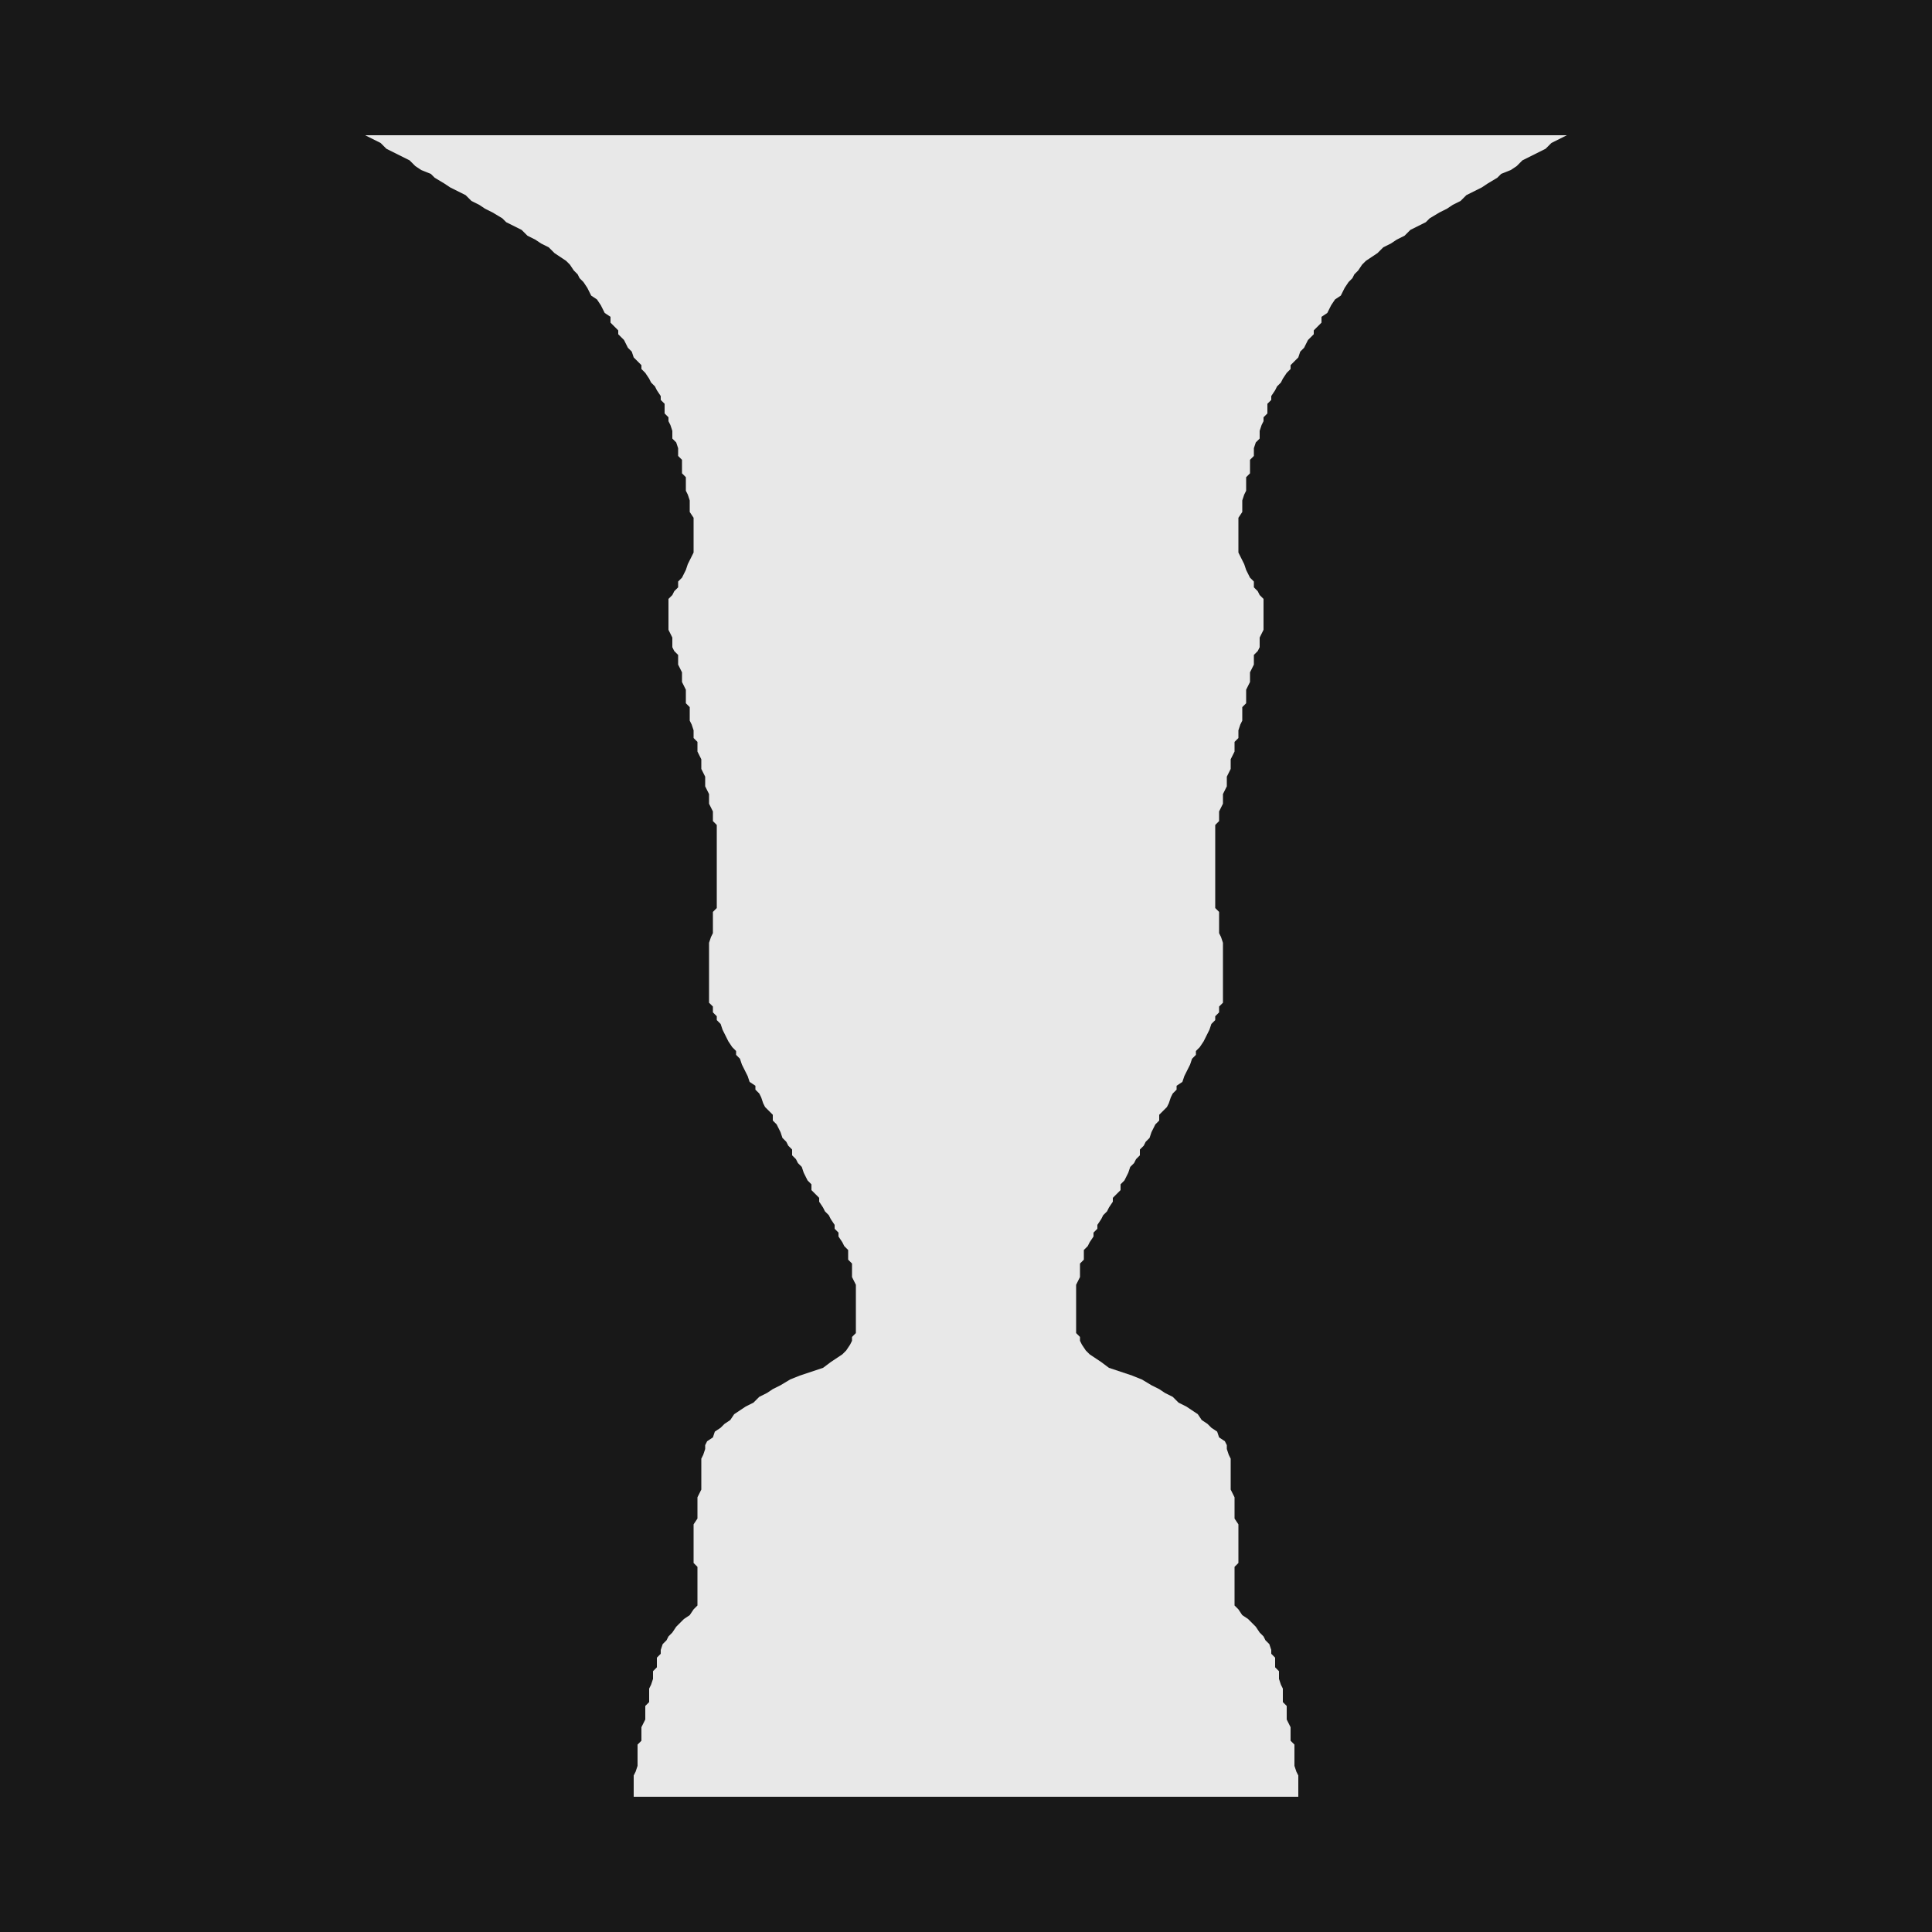
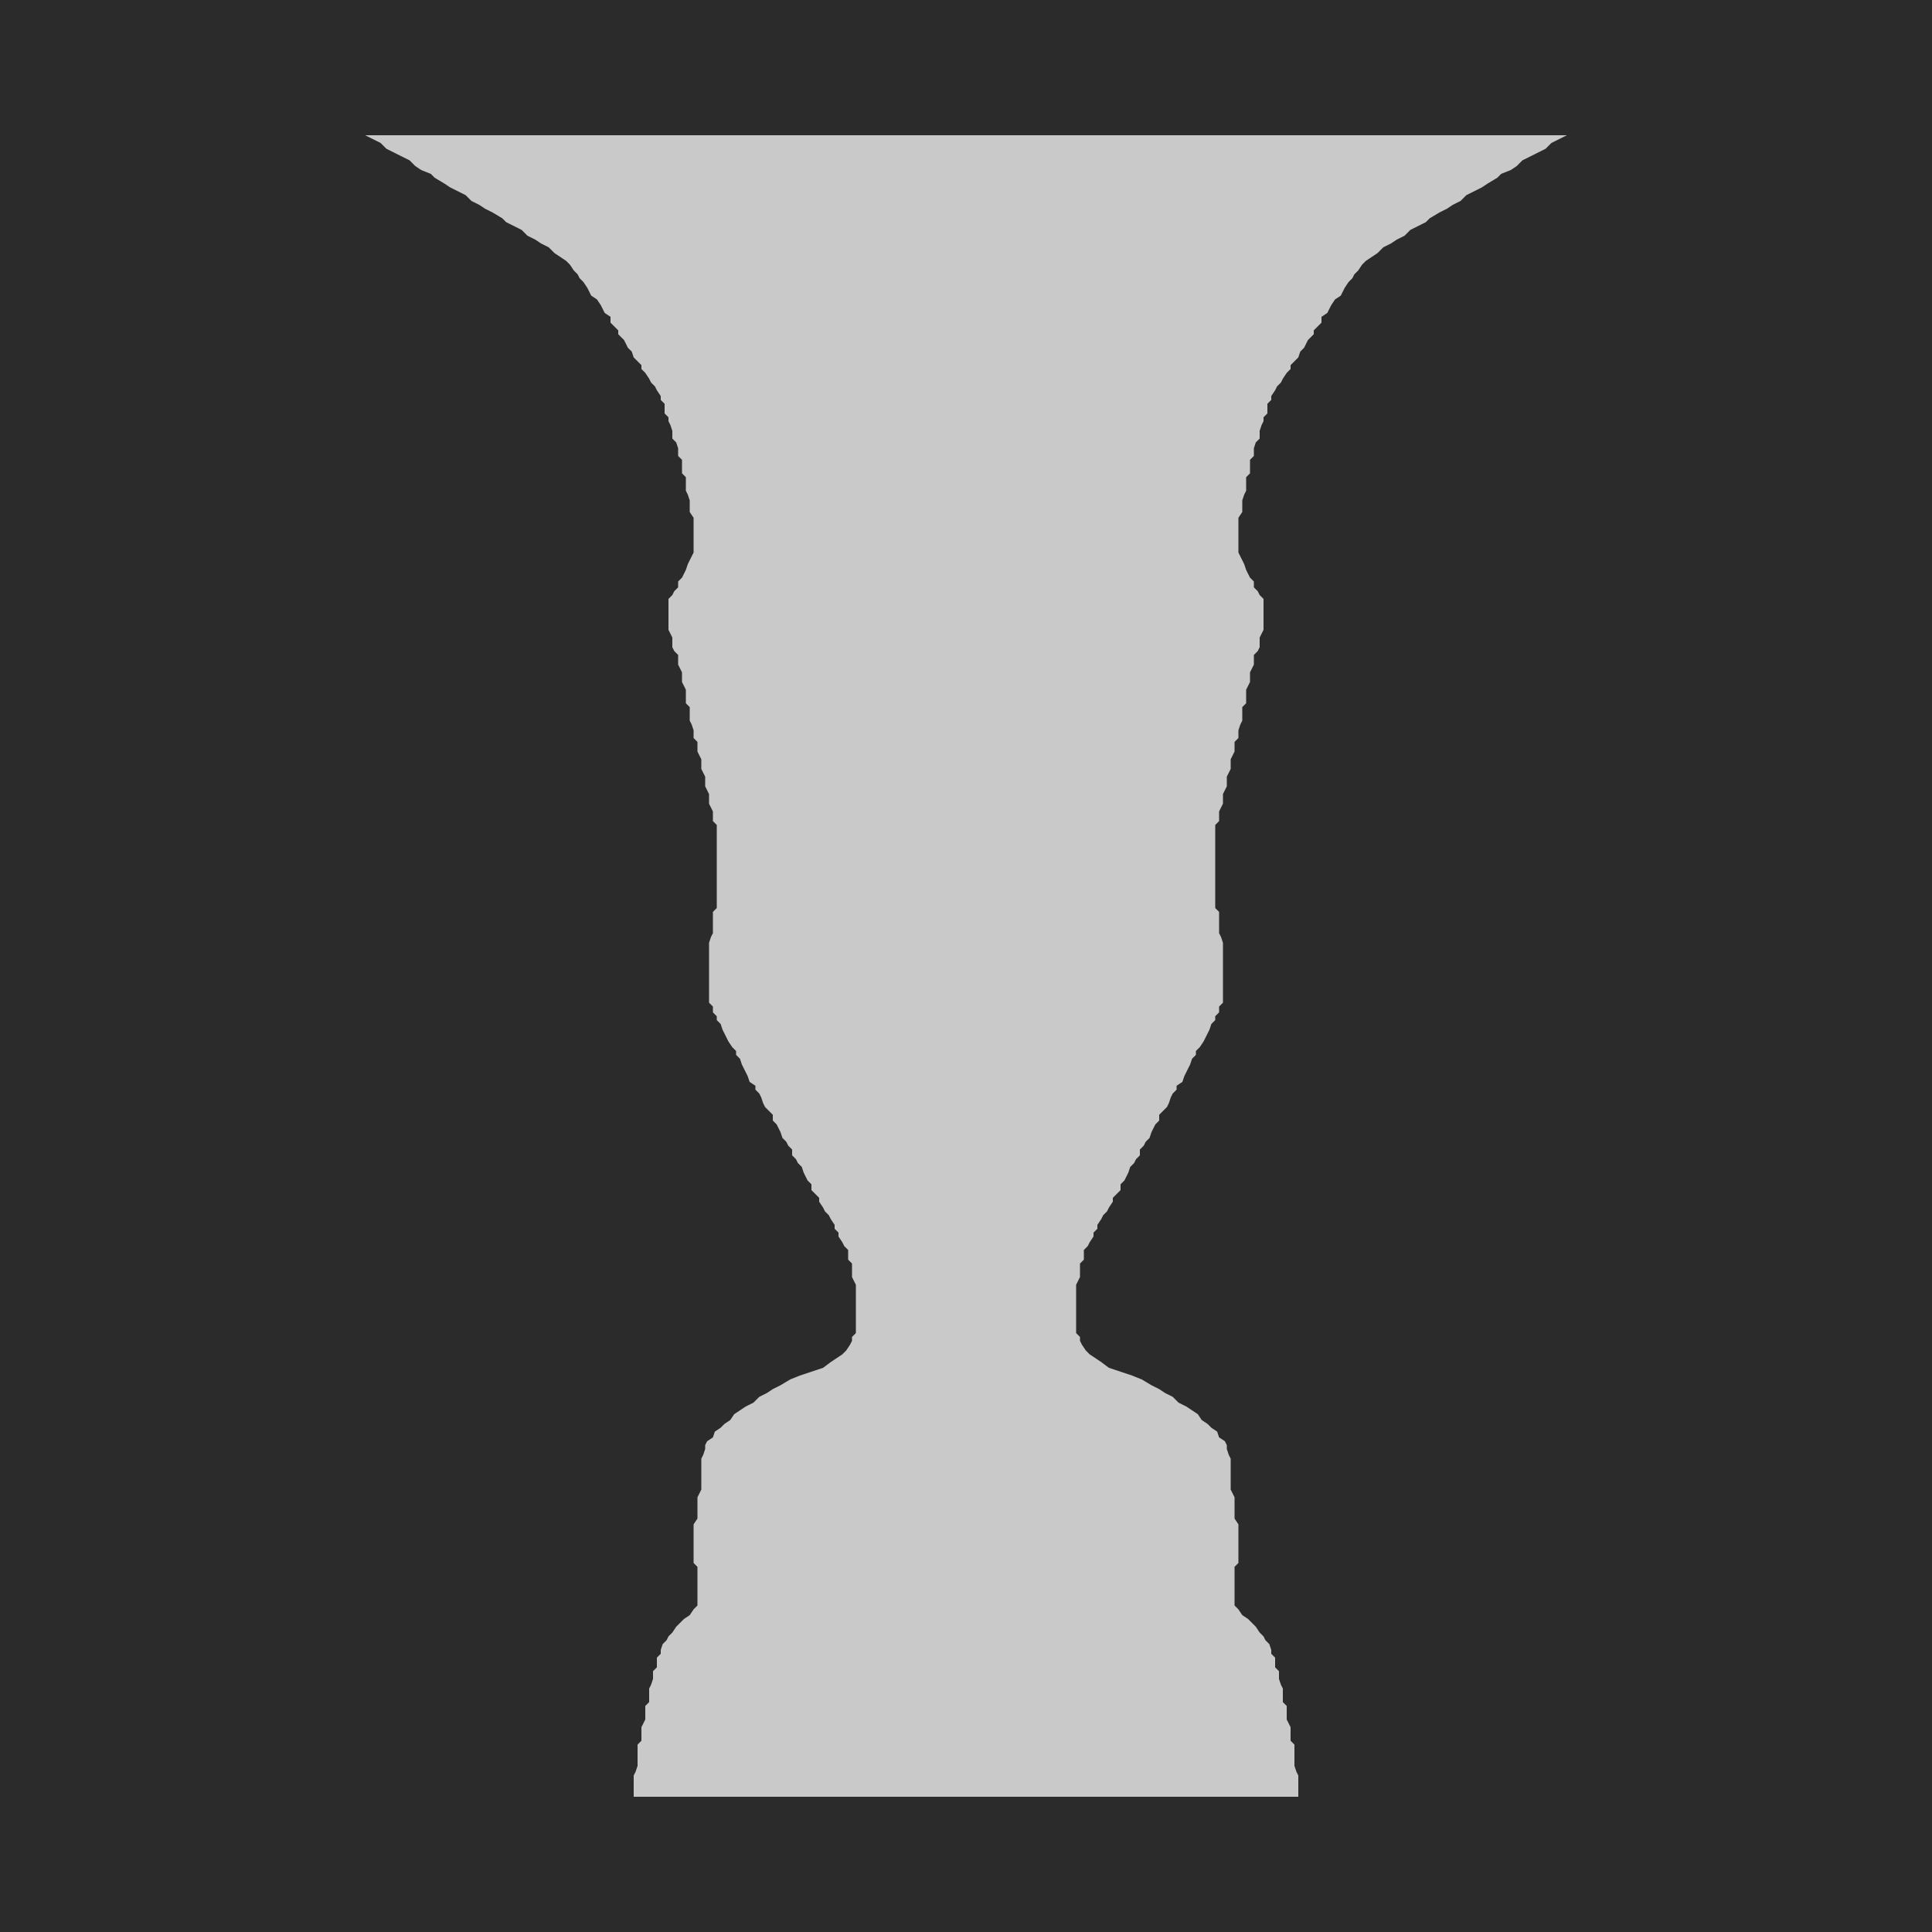
<svg xmlns="http://www.w3.org/2000/svg" viewBox="0 0 1 1" width="1024" height="1024">
  <defs>
    <clipPath id="canvas-clip">
      <rect width="1" height="1" />
    </clipPath>
  </defs>
  <g id="factorial-stimulus" clip-path="url(#canvas-clip)">
-     <rect width="1" height="1" fill="#181818" />
-     <path id="vase-figure" d="M 0.189 0.07 L 0.193 0.072 L 0.197 0.074 L 0.2 0.077 L 0.204 0.079 L 0.208 0.081 L 0.212 0.083 L 0.215 0.086 L 0.218 0.088 L 0.223 0.09 L 0.225 0.092 L 0.23 0.095 L 0.233 0.097 L 0.237 0.099 L 0.241 0.101 L 0.244 0.104 L 0.248 0.106 L 0.251 0.108 L 0.255 0.11 L 0.26 0.113 L 0.262 0.115 L 0.266 0.117 L 0.27 0.119 L 0.273 0.122 L 0.277 0.124 L 0.28 0.126 L 0.284 0.128 L 0.287 0.131 L 0.29 0.133 L 0.293 0.135 L 0.295 0.137 L 0.297 0.14 L 0.299 0.142 L 0.3 0.144 L 0.302 0.146 L 0.304 0.149 L 0.305 0.151 L 0.306 0.153 L 0.309 0.155 L 0.311 0.158 L 0.312 0.16 L 0.313 0.162 L 0.316 0.164 L 0.316 0.167 L 0.318 0.169 L 0.32 0.171 L 0.32 0.173 L 0.323 0.176 L 0.324 0.178 L 0.325 0.18 L 0.327 0.182 L 0.328 0.185 L 0.33 0.187 L 0.332 0.189 L 0.332 0.191 L 0.334 0.193 L 0.336 0.196 L 0.337 0.198 L 0.339 0.2 L 0.34 0.202 L 0.342 0.205 L 0.342 0.207 L 0.344 0.209 L 0.344 0.211 L 0.344 0.214 L 0.346 0.216 L 0.346 0.218 L 0.347 0.22 L 0.348 0.223 L 0.348 0.225 L 0.348 0.227 L 0.35 0.229 L 0.351 0.232 L 0.351 0.234 L 0.351 0.236 L 0.353 0.238 L 0.353 0.241 L 0.353 0.243 L 0.353 0.245 L 0.355 0.247 L 0.355 0.25 L 0.355 0.252 L 0.355 0.254 L 0.356 0.256 L 0.357 0.259 L 0.357 0.261 L 0.357 0.263 L 0.357 0.265 L 0.359 0.268 L 0.359 0.27 L 0.359 0.272 L 0.359 0.274 L 0.359 0.277 L 0.359 0.279 L 0.359 0.281 L 0.359 0.283 L 0.359 0.286 L 0.358 0.288 L 0.357 0.29 L 0.356 0.292 L 0.355 0.295 L 0.354 0.297 L 0.353 0.299 L 0.351 0.301 L 0.351 0.304 L 0.349 0.306 L 0.348 0.308 L 0.346 0.31 L 0.346 0.313 L 0.346 0.315 L 0.346 0.317 L 0.346 0.319 L 0.346 0.321 L 0.346 0.324 L 0.346 0.326 L 0.347 0.328 L 0.348 0.33 L 0.348 0.333 L 0.348 0.335 L 0.349 0.337 L 0.351 0.339 L 0.351 0.342 L 0.351 0.344 L 0.352 0.346 L 0.353 0.348 L 0.353 0.351 L 0.353 0.353 L 0.354 0.355 L 0.355 0.357 L 0.355 0.36 L 0.355 0.362 L 0.355 0.364 L 0.357 0.366 L 0.357 0.369 L 0.357 0.371 L 0.357 0.373 L 0.358 0.375 L 0.359 0.378 L 0.359 0.38 L 0.359 0.382 L 0.361 0.384 L 0.361 0.387 L 0.361 0.389 L 0.362 0.391 L 0.363 0.393 L 0.363 0.396 L 0.363 0.398 L 0.364 0.4 L 0.365 0.402 L 0.365 0.405 L 0.365 0.407 L 0.366 0.409 L 0.367 0.411 L 0.367 0.414 L 0.367 0.416 L 0.368 0.418 L 0.369 0.42 L 0.369 0.423 L 0.369 0.425 L 0.371 0.427 L 0.371 0.429 L 0.371 0.432 L 0.371 0.434 L 0.371 0.436 L 0.371 0.438 L 0.371 0.44 L 0.371 0.443 L 0.371 0.445 L 0.371 0.447 L 0.371 0.449 L 0.371 0.452 L 0.371 0.454 L 0.371 0.456 L 0.371 0.458 L 0.371 0.461 L 0.371 0.463 L 0.371 0.465 L 0.371 0.467 L 0.371 0.47 L 0.369 0.472 L 0.369 0.474 L 0.369 0.476 L 0.369 0.479 L 0.369 0.481 L 0.369 0.483 L 0.368 0.485 L 0.367 0.488 L 0.367 0.49 L 0.367 0.492 L 0.367 0.494 L 0.367 0.497 L 0.367 0.499 L 0.367 0.501 L 0.367 0.503 L 0.367 0.506 L 0.367 0.508 L 0.367 0.51 L 0.367 0.512 L 0.367 0.515 L 0.367 0.517 L 0.367 0.519 L 0.369 0.521 L 0.369 0.524 L 0.371 0.526 L 0.371 0.528 L 0.373 0.53 L 0.374 0.533 L 0.375 0.535 L 0.376 0.537 L 0.377 0.539 L 0.379 0.542 L 0.381 0.544 L 0.381 0.546 L 0.383 0.548 L 0.384 0.551 L 0.385 0.553 L 0.386 0.555 L 0.387 0.557 L 0.388 0.56 L 0.391 0.562 L 0.391 0.564 L 0.393 0.566 L 0.394 0.568 L 0.395 0.571 L 0.396 0.573 L 0.398 0.575 L 0.4 0.577 L 0.4 0.58 L 0.402 0.582 L 0.403 0.584 L 0.404 0.586 L 0.405 0.589 L 0.407 0.591 L 0.408 0.593 L 0.41 0.595 L 0.41 0.598 L 0.412 0.6 L 0.413 0.602 L 0.415 0.604 L 0.416 0.607 L 0.417 0.609 L 0.418 0.611 L 0.42 0.613 L 0.42 0.616 L 0.422 0.618 L 0.424 0.62 L 0.424 0.622 L 0.426 0.625 L 0.427 0.627 L 0.429 0.629 L 0.43 0.631 L 0.432 0.634 L 0.432 0.636 L 0.434 0.638 L 0.434 0.64 L 0.436 0.643 L 0.437 0.645 L 0.439 0.647 L 0.439 0.649 L 0.439 0.652 L 0.441 0.654 L 0.441 0.656 L 0.441 0.658 L 0.441 0.661 L 0.442 0.663 L 0.443 0.665 L 0.443 0.667 L 0.443 0.67 L 0.443 0.672 L 0.443 0.674 L 0.443 0.676 L 0.443 0.679 L 0.443 0.681 L 0.443 0.683 L 0.443 0.685 L 0.443 0.687 L 0.443 0.69 L 0.441 0.692 L 0.441 0.694 L 0.44 0.696 L 0.438 0.699 L 0.436 0.701 L 0.433 0.703 L 0.43 0.705 L 0.426 0.708 L 0.42 0.71 L 0.414 0.712 L 0.409 0.714 L 0.404 0.717 L 0.4 0.719 L 0.397 0.721 L 0.393 0.723 L 0.39 0.726 L 0.386 0.728 L 0.383 0.73 L 0.38 0.732 L 0.378 0.735 L 0.375 0.737 L 0.373 0.739 L 0.37 0.741 L 0.369 0.744 L 0.366 0.746 L 0.365 0.748 L 0.365 0.75 L 0.364 0.753 L 0.363 0.755 L 0.363 0.757 L 0.363 0.759 L 0.363 0.762 L 0.363 0.764 L 0.363 0.766 L 0.363 0.768 L 0.363 0.771 L 0.362 0.773 L 0.361 0.775 L 0.361 0.777 L 0.361 0.78 L 0.361 0.782 L 0.361 0.784 L 0.361 0.786 L 0.359 0.789 L 0.359 0.791 L 0.359 0.793 L 0.359 0.795 L 0.359 0.798 L 0.359 0.8 L 0.359 0.802 L 0.359 0.804 L 0.359 0.807 L 0.359 0.809 L 0.361 0.811 L 0.361 0.813 L 0.361 0.815 L 0.361 0.818 L 0.361 0.82 L 0.361 0.822 L 0.361 0.824 L 0.361 0.827 L 0.361 0.829 L 0.361 0.831 L 0.359 0.833 L 0.357 0.836 L 0.354 0.838 L 0.352 0.84 L 0.35 0.842 L 0.348 0.845 L 0.346 0.847 L 0.345 0.849 L 0.343 0.851 L 0.342 0.854 L 0.342 0.856 L 0.34 0.858 L 0.34 0.86 L 0.34 0.863 L 0.338 0.865 L 0.338 0.867 L 0.338 0.869 L 0.337 0.872 L 0.336 0.874 L 0.336 0.876 L 0.336 0.878 L 0.336 0.881 L 0.334 0.883 L 0.334 0.885 L 0.334 0.887 L 0.334 0.89 L 0.333 0.892 L 0.332 0.894 L 0.332 0.896 L 0.332 0.899 L 0.332 0.901 L 0.33 0.903 L 0.33 0.905 L 0.33 0.908 L 0.33 0.91 L 0.33 0.912 L 0.33 0.914 L 0.329 0.917 L 0.328 0.919 L 0.328 0.921 L 0.328 0.923 L 0.328 0.926 L 0.328 0.928 L 0.328 0.93 L 0.672 0.93 L 0.672 0.928 L 0.672 0.926 L 0.672 0.923 L 0.672 0.921 L 0.672 0.919 L 0.671 0.917 L 0.67 0.914 L 0.67 0.912 L 0.67 0.91 L 0.67 0.908 L 0.67 0.905 L 0.67 0.903 L 0.668 0.901 L 0.668 0.899 L 0.668 0.896 L 0.668 0.894 L 0.667 0.892 L 0.666 0.89 L 0.666 0.887 L 0.666 0.885 L 0.666 0.883 L 0.664 0.881 L 0.664 0.878 L 0.664 0.876 L 0.664 0.874 L 0.663 0.872 L 0.662 0.869 L 0.662 0.867 L 0.662 0.865 L 0.66 0.863 L 0.66 0.86 L 0.66 0.858 L 0.658 0.856 L 0.658 0.854 L 0.657 0.851 L 0.655 0.849 L 0.654 0.847 L 0.652 0.845 L 0.65 0.842 L 0.648 0.84 L 0.646 0.838 L 0.643 0.836 L 0.641 0.833 L 0.639 0.831 L 0.639 0.829 L 0.639 0.827 L 0.639 0.824 L 0.639 0.822 L 0.639 0.82 L 0.639 0.818 L 0.639 0.815 L 0.639 0.813 L 0.639 0.811 L 0.641 0.809 L 0.641 0.807 L 0.641 0.804 L 0.641 0.802 L 0.641 0.8 L 0.641 0.798 L 0.641 0.795 L 0.641 0.793 L 0.641 0.791 L 0.641 0.789 L 0.639 0.786 L 0.639 0.784 L 0.639 0.782 L 0.639 0.78 L 0.639 0.777 L 0.639 0.775 L 0.638 0.773 L 0.637 0.771 L 0.637 0.768 L 0.637 0.766 L 0.637 0.764 L 0.637 0.762 L 0.637 0.759 L 0.637 0.757 L 0.637 0.755 L 0.636 0.753 L 0.635 0.75 L 0.635 0.748 L 0.634 0.746 L 0.631 0.744 L 0.63 0.741 L 0.627 0.739 L 0.625 0.737 L 0.622 0.735 L 0.62 0.732 L 0.617 0.73 L 0.614 0.728 L 0.61 0.726 L 0.607 0.723 L 0.603 0.721 L 0.6 0.719 L 0.596 0.717 L 0.591 0.714 L 0.586 0.712 L 0.58 0.71 L 0.574 0.708 L 0.57 0.705 L 0.567 0.703 L 0.564 0.701 L 0.562 0.699 L 0.56 0.696 L 0.559 0.694 L 0.559 0.692 L 0.557 0.69 L 0.557 0.687 L 0.557 0.685 L 0.557 0.683 L 0.557 0.681 L 0.557 0.679 L 0.557 0.676 L 0.557 0.674 L 0.557 0.672 L 0.557 0.67 L 0.557 0.667 L 0.557 0.665 L 0.558 0.663 L 0.559 0.661 L 0.559 0.658 L 0.559 0.656 L 0.559 0.654 L 0.561 0.652 L 0.561 0.649 L 0.561 0.647 L 0.563 0.645 L 0.564 0.643 L 0.566 0.64 L 0.566 0.638 L 0.568 0.636 L 0.568 0.634 L 0.57 0.631 L 0.571 0.629 L 0.573 0.627 L 0.574 0.625 L 0.576 0.622 L 0.576 0.62 L 0.578 0.618 L 0.58 0.616 L 0.58 0.613 L 0.582 0.611 L 0.583 0.609 L 0.584 0.607 L 0.585 0.604 L 0.587 0.602 L 0.588 0.6 L 0.59 0.598 L 0.59 0.595 L 0.592 0.593 L 0.593 0.591 L 0.595 0.589 L 0.596 0.586 L 0.597 0.584 L 0.598 0.582 L 0.6 0.58 L 0.6 0.577 L 0.602 0.575 L 0.604 0.573 L 0.605 0.571 L 0.606 0.568 L 0.607 0.566 L 0.609 0.564 L 0.609 0.562 L 0.612 0.56 L 0.613 0.557 L 0.614 0.555 L 0.615 0.553 L 0.616 0.551 L 0.617 0.548 L 0.619 0.546 L 0.619 0.544 L 0.621 0.542 L 0.623 0.539 L 0.624 0.537 L 0.625 0.535 L 0.626 0.533 L 0.627 0.53 L 0.629 0.528 L 0.629 0.526 L 0.631 0.524 L 0.631 0.521 L 0.633 0.519 L 0.633 0.517 L 0.633 0.515 L 0.633 0.512 L 0.633 0.51 L 0.633 0.508 L 0.633 0.506 L 0.633 0.503 L 0.633 0.501 L 0.633 0.499 L 0.633 0.497 L 0.633 0.494 L 0.633 0.492 L 0.633 0.49 L 0.633 0.488 L 0.632 0.485 L 0.631 0.483 L 0.631 0.481 L 0.631 0.479 L 0.631 0.476 L 0.631 0.474 L 0.631 0.472 L 0.629 0.47 L 0.629 0.467 L 0.629 0.465 L 0.629 0.463 L 0.629 0.461 L 0.629 0.458 L 0.629 0.456 L 0.629 0.454 L 0.629 0.452 L 0.629 0.449 L 0.629 0.447 L 0.629 0.445 L 0.629 0.443 L 0.629 0.44 L 0.629 0.438 L 0.629 0.436 L 0.629 0.434 L 0.629 0.432 L 0.629 0.429 L 0.629 0.427 L 0.631 0.425 L 0.631 0.423 L 0.631 0.42 L 0.632 0.418 L 0.633 0.416 L 0.633 0.414 L 0.633 0.411 L 0.634 0.409 L 0.635 0.407 L 0.635 0.405 L 0.635 0.402 L 0.636 0.4 L 0.637 0.398 L 0.637 0.396 L 0.637 0.393 L 0.638 0.391 L 0.639 0.389 L 0.639 0.387 L 0.639 0.384 L 0.641 0.382 L 0.641 0.38 L 0.641 0.378 L 0.642 0.375 L 0.643 0.373 L 0.643 0.371 L 0.643 0.369 L 0.643 0.366 L 0.645 0.364 L 0.645 0.362 L 0.645 0.36 L 0.645 0.357 L 0.646 0.355 L 0.647 0.353 L 0.647 0.351 L 0.647 0.348 L 0.648 0.346 L 0.649 0.344 L 0.649 0.342 L 0.649 0.339 L 0.651 0.337 L 0.652 0.335 L 0.652 0.333 L 0.652 0.33 L 0.653 0.328 L 0.654 0.326 L 0.654 0.324 L 0.654 0.321 L 0.654 0.319 L 0.654 0.317 L 0.654 0.315 L 0.654 0.313 L 0.654 0.31 L 0.652 0.308 L 0.651 0.306 L 0.649 0.304 L 0.649 0.301 L 0.647 0.299 L 0.646 0.297 L 0.645 0.295 L 0.644 0.292 L 0.643 0.29 L 0.642 0.288 L 0.641 0.286 L 0.641 0.283 L 0.641 0.281 L 0.641 0.279 L 0.641 0.277 L 0.641 0.274 L 0.641 0.272 L 0.641 0.27 L 0.641 0.268 L 0.643 0.265 L 0.643 0.263 L 0.643 0.261 L 0.643 0.259 L 0.644 0.256 L 0.645 0.254 L 0.645 0.252 L 0.645 0.25 L 0.645 0.247 L 0.647 0.245 L 0.647 0.243 L 0.647 0.241 L 0.647 0.238 L 0.649 0.236 L 0.649 0.234 L 0.649 0.232 L 0.65 0.229 L 0.652 0.227 L 0.652 0.225 L 0.652 0.223 L 0.653 0.22 L 0.654 0.218 L 0.654 0.216 L 0.656 0.214 L 0.656 0.211 L 0.656 0.209 L 0.658 0.207 L 0.658 0.205 L 0.66 0.202 L 0.661 0.2 L 0.663 0.198 L 0.664 0.196 L 0.666 0.193 L 0.668 0.191 L 0.668 0.189 L 0.67 0.187 L 0.672 0.185 L 0.673 0.182 L 0.675 0.18 L 0.676 0.178 L 0.677 0.176 L 0.68 0.173 L 0.68 0.171 L 0.682 0.169 L 0.684 0.167 L 0.684 0.164 L 0.687 0.162 L 0.688 0.16 L 0.689 0.158 L 0.691 0.155 L 0.694 0.153 L 0.695 0.151 L 0.696 0.149 L 0.698 0.146 L 0.7 0.144 L 0.701 0.142 L 0.703 0.14 L 0.705 0.137 L 0.707 0.135 L 0.71 0.133 L 0.713 0.131 L 0.716 0.128 L 0.72 0.126 L 0.723 0.124 L 0.727 0.122 L 0.73 0.119 L 0.734 0.117 L 0.738 0.115 L 0.74 0.113 L 0.745 0.11 L 0.749 0.108 L 0.752 0.106 L 0.756 0.104 L 0.759 0.101 L 0.763 0.099 L 0.767 0.097 L 0.77 0.095 L 0.775 0.092 L 0.777 0.09 L 0.782 0.088 L 0.785 0.086 L 0.788 0.083 L 0.792 0.081 L 0.796 0.079 L 0.8 0.077 L 0.803 0.074 L 0.807 0.072 L 0.811 0.07 Z" fill="#e8e8e8" />
+     <rect width="1" height="1" fill="#2b2b2b" />
+     <path id="vase-figure" d="M 0.189 0.07 L 0.193 0.072 L 0.197 0.074 L 0.2 0.077 L 0.204 0.079 L 0.208 0.081 L 0.212 0.083 L 0.215 0.086 L 0.218 0.088 L 0.223 0.09 L 0.225 0.092 L 0.23 0.095 L 0.233 0.097 L 0.237 0.099 L 0.241 0.101 L 0.244 0.104 L 0.248 0.106 L 0.251 0.108 L 0.255 0.11 L 0.26 0.113 L 0.262 0.115 L 0.266 0.117 L 0.27 0.119 L 0.273 0.122 L 0.277 0.124 L 0.28 0.126 L 0.284 0.128 L 0.287 0.131 L 0.29 0.133 L 0.293 0.135 L 0.295 0.137 L 0.297 0.14 L 0.299 0.142 L 0.3 0.144 L 0.302 0.146 L 0.304 0.149 L 0.305 0.151 L 0.306 0.153 L 0.309 0.155 L 0.311 0.158 L 0.312 0.16 L 0.313 0.162 L 0.316 0.164 L 0.316 0.167 L 0.318 0.169 L 0.32 0.171 L 0.32 0.173 L 0.323 0.176 L 0.324 0.178 L 0.325 0.18 L 0.327 0.182 L 0.328 0.185 L 0.33 0.187 L 0.332 0.189 L 0.332 0.191 L 0.334 0.193 L 0.336 0.196 L 0.337 0.198 L 0.339 0.2 L 0.34 0.202 L 0.342 0.205 L 0.342 0.207 L 0.344 0.209 L 0.344 0.211 L 0.344 0.214 L 0.346 0.216 L 0.346 0.218 L 0.347 0.22 L 0.348 0.223 L 0.348 0.225 L 0.348 0.227 L 0.35 0.229 L 0.351 0.232 L 0.351 0.234 L 0.351 0.236 L 0.353 0.238 L 0.353 0.241 L 0.353 0.243 L 0.353 0.245 L 0.355 0.247 L 0.355 0.25 L 0.355 0.252 L 0.355 0.254 L 0.356 0.256 L 0.357 0.259 L 0.357 0.261 L 0.357 0.263 L 0.357 0.265 L 0.359 0.268 L 0.359 0.27 L 0.359 0.272 L 0.359 0.274 L 0.359 0.277 L 0.359 0.279 L 0.359 0.281 L 0.359 0.283 L 0.359 0.286 L 0.358 0.288 L 0.357 0.29 L 0.356 0.292 L 0.355 0.295 L 0.354 0.297 L 0.353 0.299 L 0.351 0.301 L 0.351 0.304 L 0.349 0.306 L 0.348 0.308 L 0.346 0.31 L 0.346 0.313 L 0.346 0.315 L 0.346 0.317 L 0.346 0.319 L 0.346 0.321 L 0.346 0.324 L 0.346 0.326 L 0.347 0.328 L 0.348 0.33 L 0.348 0.333 L 0.348 0.335 L 0.349 0.337 L 0.351 0.339 L 0.351 0.342 L 0.351 0.344 L 0.352 0.346 L 0.353 0.348 L 0.353 0.351 L 0.353 0.353 L 0.354 0.355 L 0.355 0.357 L 0.355 0.36 L 0.355 0.362 L 0.355 0.364 L 0.357 0.366 L 0.357 0.369 L 0.357 0.371 L 0.357 0.373 L 0.358 0.375 L 0.359 0.378 L 0.359 0.38 L 0.359 0.382 L 0.361 0.384 L 0.361 0.387 L 0.361 0.389 L 0.362 0.391 L 0.363 0.393 L 0.363 0.396 L 0.363 0.398 L 0.364 0.4 L 0.365 0.402 L 0.365 0.405 L 0.365 0.407 L 0.366 0.409 L 0.367 0.411 L 0.367 0.414 L 0.367 0.416 L 0.368 0.418 L 0.369 0.42 L 0.369 0.423 L 0.369 0.425 L 0.371 0.427 L 0.371 0.429 L 0.371 0.432 L 0.371 0.434 L 0.371 0.436 L 0.371 0.438 L 0.371 0.44 L 0.371 0.443 L 0.371 0.445 L 0.371 0.447 L 0.371 0.449 L 0.371 0.452 L 0.371 0.454 L 0.371 0.456 L 0.371 0.458 L 0.371 0.461 L 0.371 0.463 L 0.371 0.465 L 0.371 0.467 L 0.371 0.47 L 0.369 0.472 L 0.369 0.474 L 0.369 0.476 L 0.369 0.479 L 0.369 0.481 L 0.369 0.483 L 0.368 0.485 L 0.367 0.488 L 0.367 0.49 L 0.367 0.492 L 0.367 0.494 L 0.367 0.497 L 0.367 0.499 L 0.367 0.501 L 0.367 0.503 L 0.367 0.506 L 0.367 0.508 L 0.367 0.51 L 0.367 0.512 L 0.367 0.515 L 0.367 0.517 L 0.367 0.519 L 0.369 0.521 L 0.369 0.524 L 0.371 0.526 L 0.371 0.528 L 0.373 0.53 L 0.374 0.533 L 0.375 0.535 L 0.376 0.537 L 0.377 0.539 L 0.379 0.542 L 0.381 0.544 L 0.381 0.546 L 0.383 0.548 L 0.384 0.551 L 0.385 0.553 L 0.386 0.555 L 0.387 0.557 L 0.388 0.56 L 0.391 0.562 L 0.391 0.564 L 0.393 0.566 L 0.394 0.568 L 0.395 0.571 L 0.396 0.573 L 0.398 0.575 L 0.4 0.577 L 0.4 0.58 L 0.402 0.582 L 0.403 0.584 L 0.404 0.586 L 0.405 0.589 L 0.407 0.591 L 0.408 0.593 L 0.41 0.595 L 0.41 0.598 L 0.412 0.6 L 0.413 0.602 L 0.415 0.604 L 0.416 0.607 L 0.417 0.609 L 0.418 0.611 L 0.42 0.613 L 0.42 0.616 L 0.422 0.618 L 0.424 0.62 L 0.424 0.622 L 0.426 0.625 L 0.427 0.627 L 0.429 0.629 L 0.43 0.631 L 0.432 0.634 L 0.432 0.636 L 0.434 0.638 L 0.434 0.64 L 0.436 0.643 L 0.437 0.645 L 0.439 0.647 L 0.439 0.649 L 0.439 0.652 L 0.441 0.654 L 0.441 0.656 L 0.441 0.658 L 0.441 0.661 L 0.442 0.663 L 0.443 0.665 L 0.443 0.667 L 0.443 0.67 L 0.443 0.672 L 0.443 0.674 L 0.443 0.676 L 0.443 0.679 L 0.443 0.681 L 0.443 0.683 L 0.443 0.685 L 0.443 0.687 L 0.443 0.69 L 0.441 0.692 L 0.441 0.694 L 0.44 0.696 L 0.438 0.699 L 0.436 0.701 L 0.433 0.703 L 0.43 0.705 L 0.426 0.708 L 0.42 0.71 L 0.414 0.712 L 0.409 0.714 L 0.404 0.717 L 0.4 0.719 L 0.397 0.721 L 0.393 0.723 L 0.39 0.726 L 0.386 0.728 L 0.383 0.73 L 0.38 0.732 L 0.378 0.735 L 0.375 0.737 L 0.373 0.739 L 0.37 0.741 L 0.369 0.744 L 0.366 0.746 L 0.365 0.748 L 0.365 0.75 L 0.364 0.753 L 0.363 0.755 L 0.363 0.757 L 0.363 0.759 L 0.363 0.762 L 0.363 0.764 L 0.363 0.766 L 0.363 0.768 L 0.363 0.771 L 0.362 0.773 L 0.361 0.775 L 0.361 0.777 L 0.361 0.78 L 0.361 0.782 L 0.361 0.784 L 0.361 0.786 L 0.359 0.789 L 0.359 0.791 L 0.359 0.793 L 0.359 0.795 L 0.359 0.798 L 0.359 0.8 L 0.359 0.802 L 0.359 0.804 L 0.359 0.807 L 0.359 0.809 L 0.361 0.811 L 0.361 0.813 L 0.361 0.815 L 0.361 0.818 L 0.361 0.82 L 0.361 0.822 L 0.361 0.824 L 0.361 0.827 L 0.361 0.829 L 0.361 0.831 L 0.359 0.833 L 0.357 0.836 L 0.354 0.838 L 0.352 0.84 L 0.35 0.842 L 0.348 0.845 L 0.346 0.847 L 0.345 0.849 L 0.343 0.851 L 0.342 0.854 L 0.342 0.856 L 0.34 0.858 L 0.34 0.86 L 0.34 0.863 L 0.338 0.865 L 0.338 0.867 L 0.338 0.869 L 0.337 0.872 L 0.336 0.874 L 0.336 0.876 L 0.336 0.878 L 0.336 0.881 L 0.334 0.883 L 0.334 0.885 L 0.334 0.887 L 0.334 0.89 L 0.333 0.892 L 0.332 0.894 L 0.332 0.896 L 0.332 0.899 L 0.332 0.901 L 0.33 0.903 L 0.33 0.905 L 0.33 0.908 L 0.33 0.91 L 0.33 0.912 L 0.33 0.914 L 0.329 0.917 L 0.328 0.919 L 0.328 0.921 L 0.328 0.923 L 0.328 0.926 L 0.328 0.928 L 0.328 0.93 L 0.672 0.93 L 0.672 0.928 L 0.672 0.926 L 0.672 0.923 L 0.672 0.921 L 0.672 0.919 L 0.671 0.917 L 0.67 0.914 L 0.67 0.912 L 0.67 0.91 L 0.67 0.908 L 0.67 0.905 L 0.67 0.903 L 0.668 0.901 L 0.668 0.899 L 0.668 0.896 L 0.668 0.894 L 0.667 0.892 L 0.666 0.89 L 0.666 0.887 L 0.666 0.885 L 0.666 0.883 L 0.664 0.881 L 0.664 0.878 L 0.664 0.876 L 0.664 0.874 L 0.663 0.872 L 0.662 0.869 L 0.662 0.867 L 0.662 0.865 L 0.66 0.863 L 0.66 0.86 L 0.66 0.858 L 0.658 0.856 L 0.658 0.854 L 0.657 0.851 L 0.655 0.849 L 0.654 0.847 L 0.652 0.845 L 0.65 0.842 L 0.648 0.84 L 0.646 0.838 L 0.643 0.836 L 0.641 0.833 L 0.639 0.831 L 0.639 0.829 L 0.639 0.827 L 0.639 0.824 L 0.639 0.822 L 0.639 0.82 L 0.639 0.818 L 0.639 0.815 L 0.639 0.813 L 0.639 0.811 L 0.641 0.809 L 0.641 0.807 L 0.641 0.804 L 0.641 0.802 L 0.641 0.8 L 0.641 0.798 L 0.641 0.795 L 0.641 0.793 L 0.641 0.791 L 0.641 0.789 L 0.639 0.786 L 0.639 0.784 L 0.639 0.782 L 0.639 0.78 L 0.639 0.777 L 0.639 0.775 L 0.638 0.773 L 0.637 0.771 L 0.637 0.768 L 0.637 0.766 L 0.637 0.764 L 0.637 0.762 L 0.637 0.759 L 0.637 0.757 L 0.637 0.755 L 0.636 0.753 L 0.635 0.75 L 0.635 0.748 L 0.634 0.746 L 0.631 0.744 L 0.63 0.741 L 0.627 0.739 L 0.625 0.737 L 0.622 0.735 L 0.62 0.732 L 0.617 0.73 L 0.614 0.728 L 0.61 0.726 L 0.607 0.723 L 0.603 0.721 L 0.6 0.719 L 0.596 0.717 L 0.591 0.714 L 0.586 0.712 L 0.58 0.71 L 0.574 0.708 L 0.57 0.705 L 0.567 0.703 L 0.564 0.701 L 0.562 0.699 L 0.56 0.696 L 0.559 0.694 L 0.559 0.692 L 0.557 0.69 L 0.557 0.687 L 0.557 0.685 L 0.557 0.683 L 0.557 0.681 L 0.557 0.679 L 0.557 0.676 L 0.557 0.674 L 0.557 0.672 L 0.557 0.67 L 0.557 0.667 L 0.557 0.665 L 0.558 0.663 L 0.559 0.661 L 0.559 0.658 L 0.559 0.656 L 0.559 0.654 L 0.561 0.652 L 0.561 0.649 L 0.561 0.647 L 0.563 0.645 L 0.564 0.643 L 0.566 0.64 L 0.566 0.638 L 0.568 0.636 L 0.568 0.634 L 0.57 0.631 L 0.571 0.629 L 0.573 0.627 L 0.574 0.625 L 0.576 0.622 L 0.576 0.62 L 0.578 0.618 L 0.58 0.616 L 0.58 0.613 L 0.582 0.611 L 0.583 0.609 L 0.584 0.607 L 0.585 0.604 L 0.587 0.602 L 0.588 0.6 L 0.59 0.598 L 0.59 0.595 L 0.592 0.593 L 0.593 0.591 L 0.595 0.589 L 0.596 0.586 L 0.597 0.584 L 0.598 0.582 L 0.6 0.58 L 0.6 0.577 L 0.602 0.575 L 0.604 0.573 L 0.605 0.571 L 0.606 0.568 L 0.607 0.566 L 0.609 0.564 L 0.609 0.562 L 0.612 0.56 L 0.613 0.557 L 0.614 0.555 L 0.615 0.553 L 0.616 0.551 L 0.617 0.548 L 0.619 0.546 L 0.619 0.544 L 0.621 0.542 L 0.623 0.539 L 0.624 0.537 L 0.625 0.535 L 0.626 0.533 L 0.627 0.53 L 0.629 0.528 L 0.629 0.526 L 0.631 0.524 L 0.631 0.521 L 0.633 0.519 L 0.633 0.517 L 0.633 0.515 L 0.633 0.512 L 0.633 0.51 L 0.633 0.508 L 0.633 0.506 L 0.633 0.503 L 0.633 0.501 L 0.633 0.499 L 0.633 0.497 L 0.633 0.494 L 0.633 0.492 L 0.633 0.49 L 0.633 0.488 L 0.632 0.485 L 0.631 0.483 L 0.631 0.481 L 0.631 0.479 L 0.631 0.476 L 0.631 0.474 L 0.631 0.472 L 0.629 0.47 L 0.629 0.467 L 0.629 0.465 L 0.629 0.463 L 0.629 0.461 L 0.629 0.458 L 0.629 0.456 L 0.629 0.454 L 0.629 0.452 L 0.629 0.449 L 0.629 0.447 L 0.629 0.445 L 0.629 0.443 L 0.629 0.44 L 0.629 0.438 L 0.629 0.436 L 0.629 0.434 L 0.629 0.432 L 0.629 0.429 L 0.629 0.427 L 0.631 0.425 L 0.631 0.423 L 0.631 0.42 L 0.632 0.418 L 0.633 0.416 L 0.633 0.414 L 0.633 0.411 L 0.634 0.409 L 0.635 0.407 L 0.635 0.405 L 0.635 0.402 L 0.636 0.4 L 0.637 0.398 L 0.637 0.396 L 0.637 0.393 L 0.638 0.391 L 0.639 0.389 L 0.639 0.387 L 0.639 0.384 L 0.641 0.382 L 0.641 0.38 L 0.641 0.378 L 0.642 0.375 L 0.643 0.373 L 0.643 0.371 L 0.643 0.369 L 0.643 0.366 L 0.645 0.364 L 0.645 0.362 L 0.645 0.36 L 0.645 0.357 L 0.646 0.355 L 0.647 0.353 L 0.647 0.351 L 0.647 0.348 L 0.648 0.346 L 0.649 0.344 L 0.649 0.342 L 0.649 0.339 L 0.651 0.337 L 0.652 0.335 L 0.652 0.333 L 0.652 0.33 L 0.653 0.328 L 0.654 0.326 L 0.654 0.324 L 0.654 0.321 L 0.654 0.319 L 0.654 0.317 L 0.654 0.315 L 0.654 0.313 L 0.654 0.31 L 0.652 0.308 L 0.651 0.306 L 0.649 0.304 L 0.649 0.301 L 0.647 0.299 L 0.646 0.297 L 0.645 0.295 L 0.644 0.292 L 0.643 0.29 L 0.642 0.288 L 0.641 0.286 L 0.641 0.283 L 0.641 0.281 L 0.641 0.279 L 0.641 0.277 L 0.641 0.274 L 0.641 0.272 L 0.641 0.27 L 0.641 0.268 L 0.643 0.265 L 0.643 0.263 L 0.643 0.261 L 0.643 0.259 L 0.644 0.256 L 0.645 0.254 L 0.645 0.252 L 0.645 0.25 L 0.645 0.247 L 0.647 0.245 L 0.647 0.243 L 0.647 0.241 L 0.647 0.238 L 0.649 0.236 L 0.649 0.234 L 0.649 0.232 L 0.65 0.229 L 0.652 0.227 L 0.652 0.225 L 0.652 0.223 L 0.653 0.22 L 0.654 0.218 L 0.654 0.216 L 0.656 0.214 L 0.656 0.211 L 0.656 0.209 L 0.658 0.207 L 0.658 0.205 L 0.66 0.202 L 0.661 0.2 L 0.663 0.198 L 0.664 0.196 L 0.666 0.193 L 0.668 0.191 L 0.668 0.189 L 0.67 0.187 L 0.672 0.185 L 0.673 0.182 L 0.675 0.18 L 0.676 0.178 L 0.677 0.176 L 0.68 0.173 L 0.68 0.171 L 0.682 0.169 L 0.684 0.167 L 0.684 0.164 L 0.687 0.162 L 0.688 0.16 L 0.689 0.158 L 0.691 0.155 L 0.694 0.153 L 0.695 0.151 L 0.696 0.149 L 0.698 0.146 L 0.7 0.144 L 0.701 0.142 L 0.703 0.14 L 0.705 0.137 L 0.707 0.135 L 0.71 0.133 L 0.713 0.131 L 0.716 0.128 L 0.72 0.126 L 0.723 0.124 L 0.727 0.122 L 0.73 0.119 L 0.734 0.117 L 0.738 0.115 L 0.74 0.113 L 0.745 0.11 L 0.749 0.108 L 0.752 0.106 L 0.756 0.104 L 0.759 0.101 L 0.763 0.099 L 0.767 0.097 L 0.77 0.095 L 0.775 0.092 L 0.777 0.09 L 0.782 0.088 L 0.785 0.086 L 0.788 0.083 L 0.792 0.081 L 0.796 0.079 L 0.8 0.077 L 0.803 0.074 L 0.807 0.072 L 0.811 0.07 Z" fill="#c9c9c9" />
  </g>
</svg>
